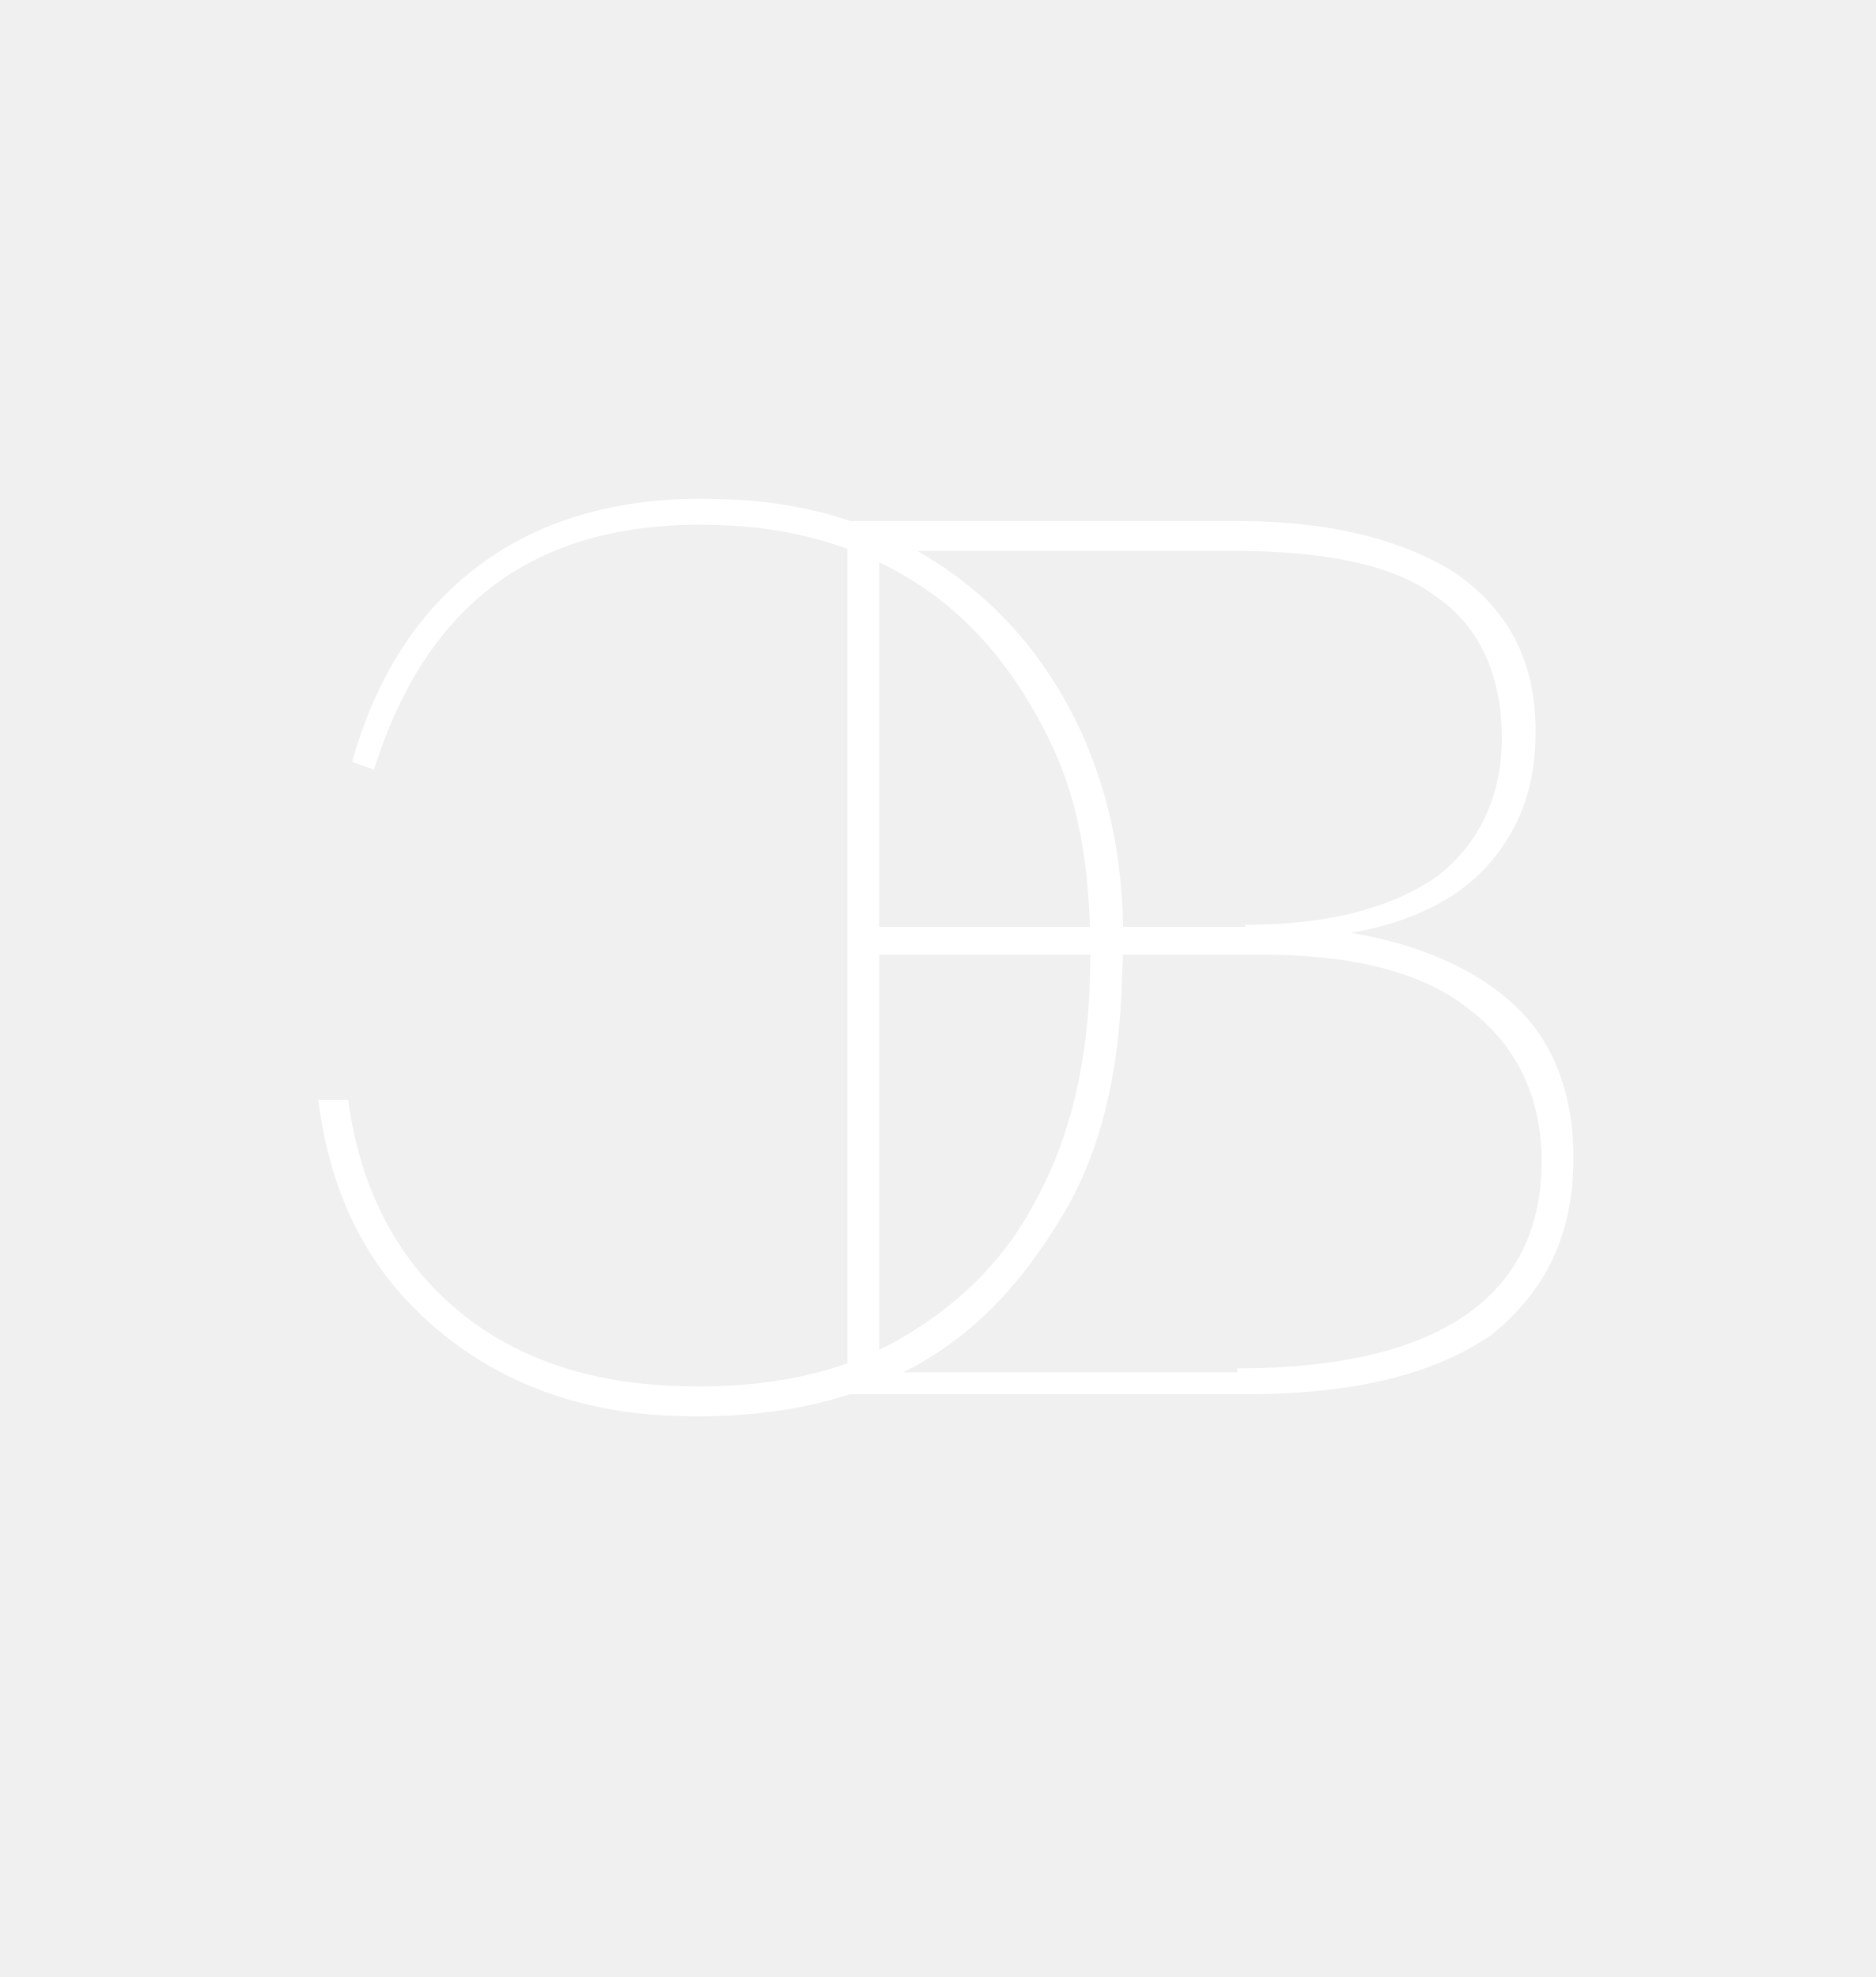
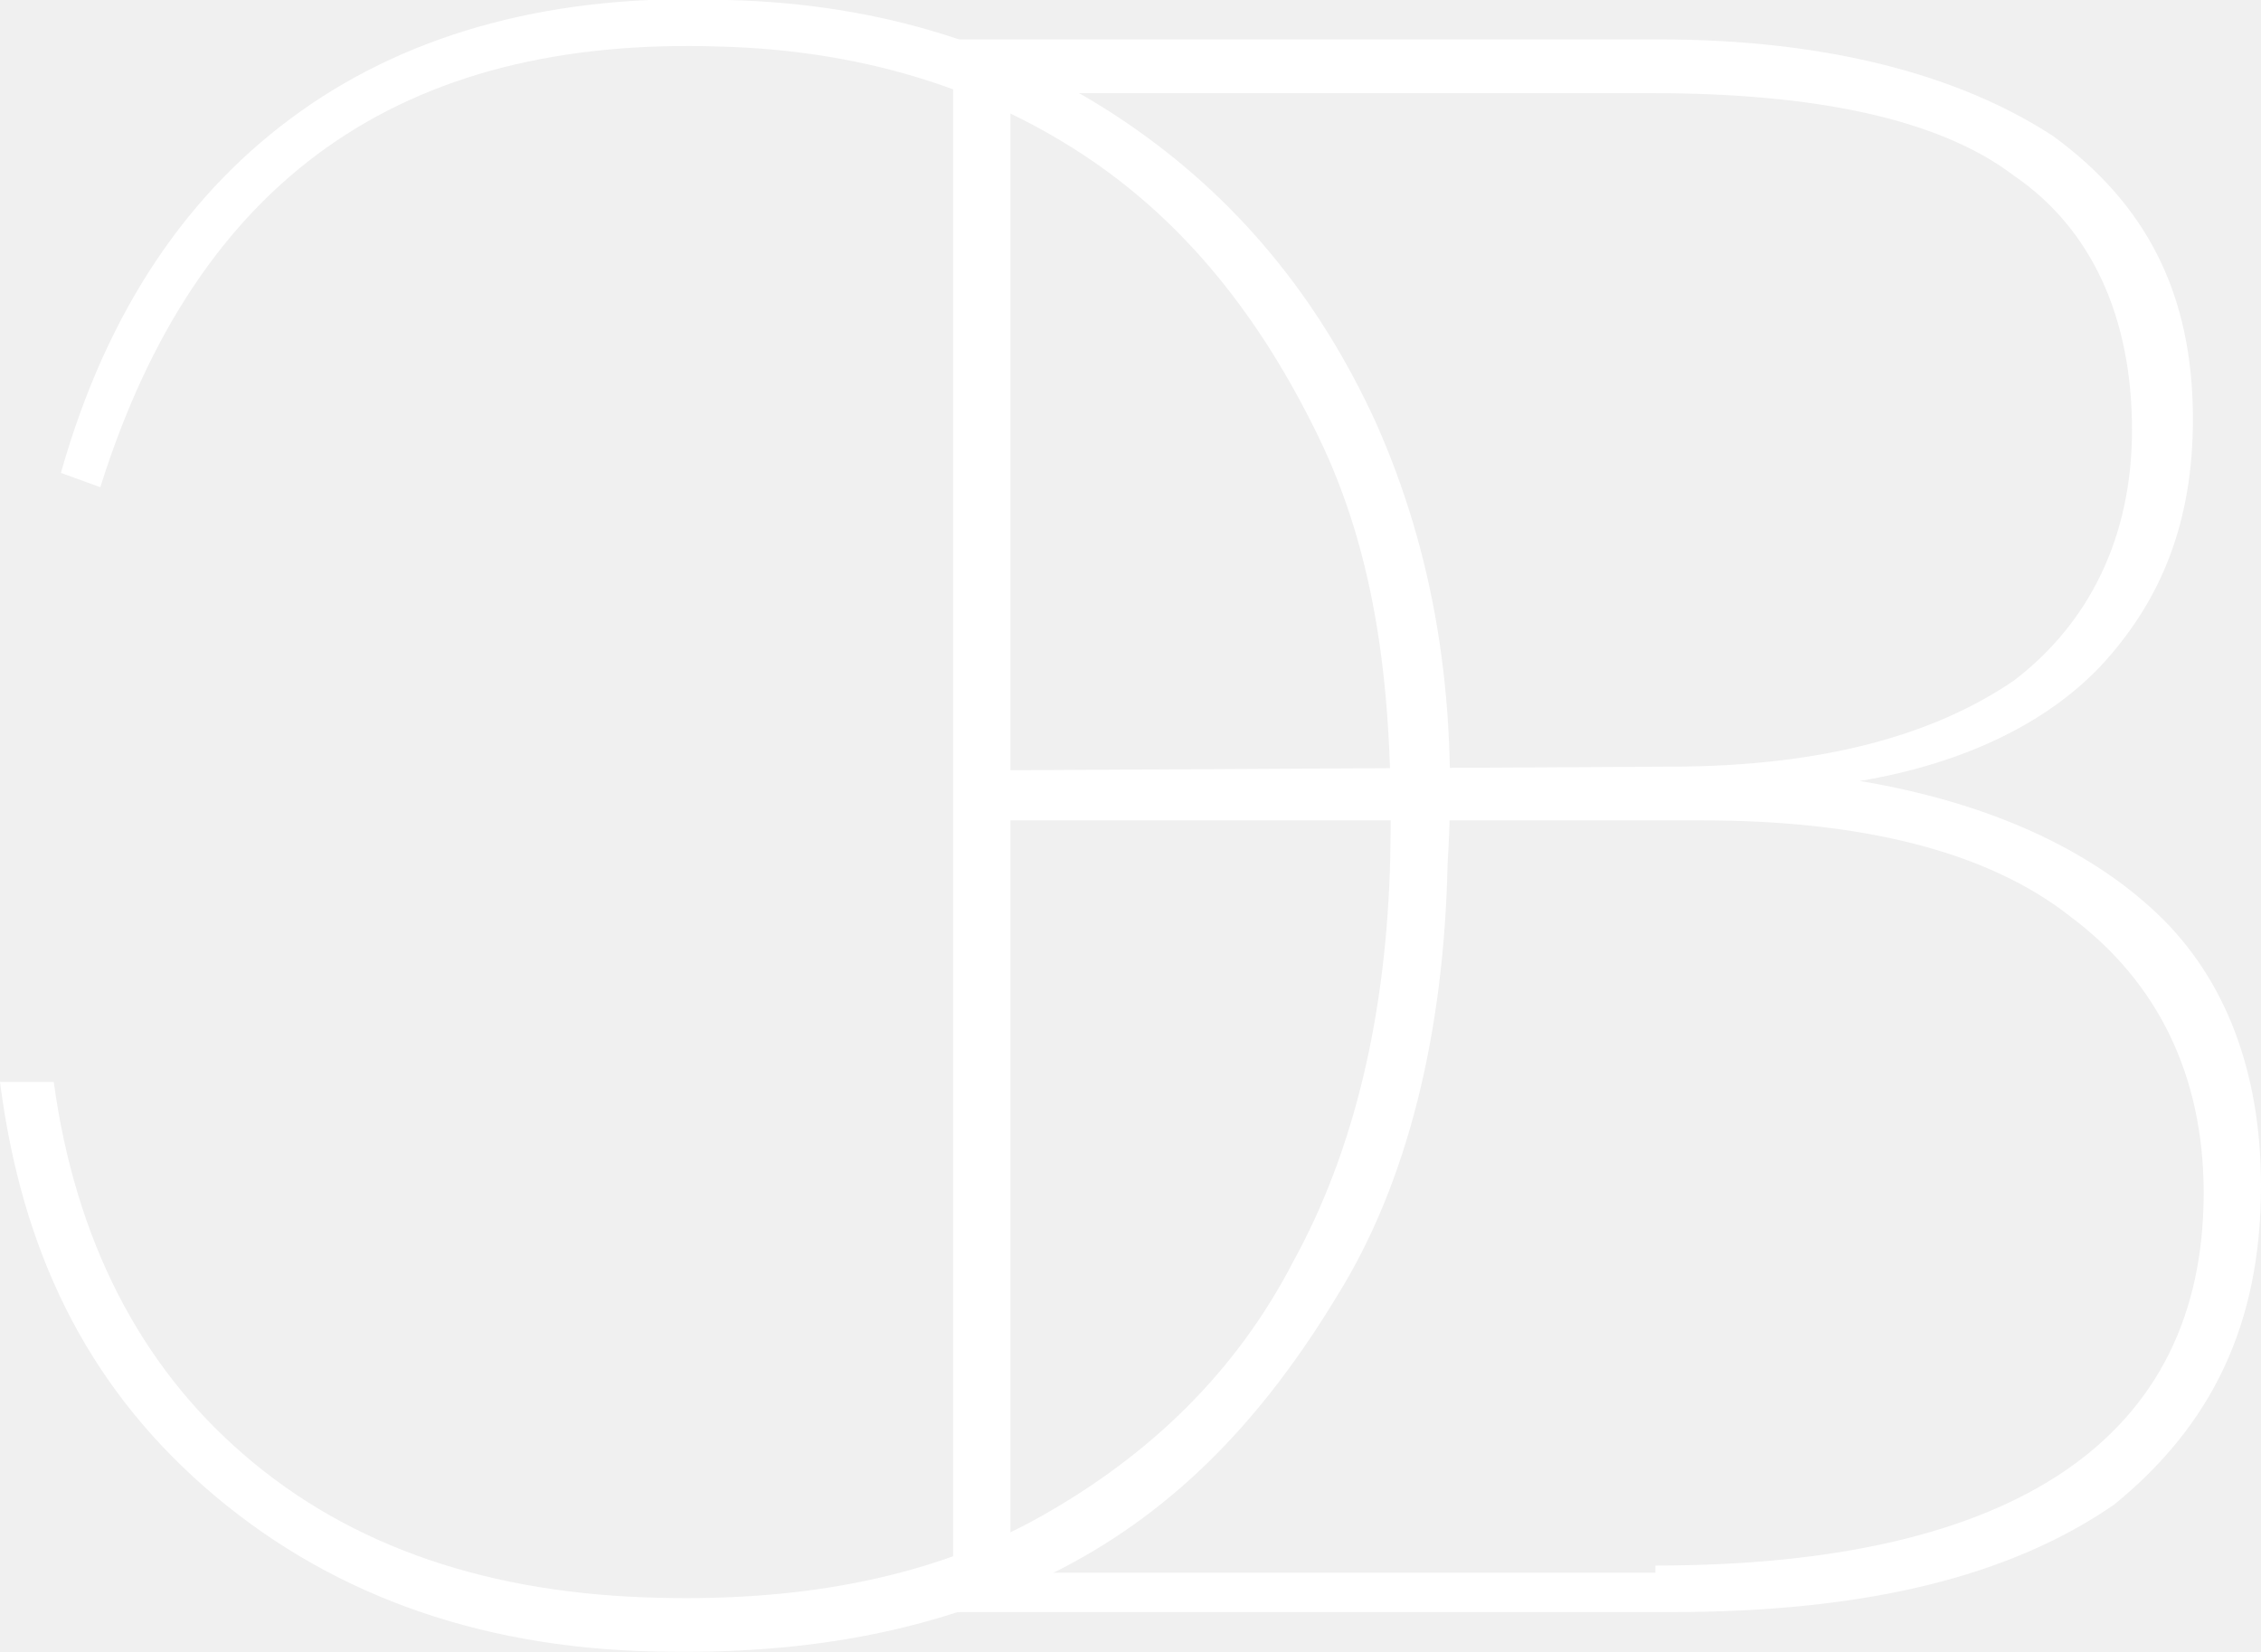
- <svg xmlns="http://www.w3.org/2000/svg" version="1.1" id="Layer_1" x="0px" y="0px" viewBox="0 0 94.3 99.4" style="enable-background:new 0 0 94.3 99.4;" xml:space="preserve">
+ <svg xmlns="http://www.w3.org/2000/svg" version="1.1" id="Layer_1" x="0px" y="0px" viewBox="0 0 63.1 46.1" style="enable-background:new 0 0 63.1 46.1;" xml:space="preserve">
  <style type="text/css">
	.st0{fill:#FFFFFF;}
</style>
  <g>
-     <path class="st0" d="M42.6,70.1V26.2h19.7c4.7,0,8.4,1,11,2.7c2.6,1.9,3.9,4.4,3.9,7.9c0,2.9-0.9,5-2.4,6.7s-3.9,2.9-6.9,3.4   c3.6,0.6,6.4,1.9,8.3,3.7s2.9,4.4,2.9,7.6c0,3.9-1.4,6.7-4.1,8.9c-2.9,2-6.9,3-12.4,3H42.6L42.6,70.1z M62.6,46.5   c4.3,0,7.4-0.9,9.6-2.4c2.1-1.6,3.3-4,3.3-7c0-3.1-1.1-5.6-3.3-7.1c-2.1-1.6-5.6-2.3-10.1-2.3H44.2v18.9H62.6z M62.2,68.8   c10.1,0,15.3-3.6,15.3-10.4c0-3.3-1.3-5.9-3.7-7.7c-2.4-1.9-6-2.7-10.3-2.7H44.2v21h18V68.8z" />
+     <path class="st0" d="M26.6,45V1.1h19.7c4.7,0,8.4,1,11,2.7c2.6,1.9,3.9,4.4,3.9,7.9c0,2.9-0.9,5-2.4,6.7s-3.9,2.9-6.9,3.4   c3.6,0.6,6.4,1.9,8.3,3.7s2.9,4.4,2.9,7.6c0,3.9-1.4,6.7-4.1,8.9c-2.9,2-6.9,3-12.4,3L26.6,45L26.6,45z M46.6,21.4   c4.3,0,7.4-0.9,9.6-2.4c2.1-1.6,3.3-4,3.3-7c0-3.1-1.1-5.6-3.3-7.1c-2.1-1.6-5.6-2.3-10.1-2.3H28.2v18.9L46.6,21.4L46.6,21.4z    M46.2,43.7c10.1,0,15.3-3.6,15.3-10.4c0-3.3-1.3-5.9-3.7-7.7c-2.4-1.9-6-2.7-10.3-2.7H28.2v21h18V43.7z" />
  </g>
  <g>
-     <path class="st0" d="M17.5,55.3c0.6,4.4,2.4,7.9,5.3,10.4c3,2.6,6.9,3.9,11.6,4c4.1,0.1,7.7-0.6,10.7-2.3s5.4-4,7-7.1   c1.7-3.1,2.6-6.9,2.7-11.3c0.1-4.6-0.4-8.4-2-11.7c-1.6-3.3-3.7-6-6.6-7.9c-2.9-1.9-6.3-2.9-10.1-3c-8.9-0.3-14.6,3.7-17.3,12.3   l-1.1-0.4c1.3-4.6,3.6-7.9,6.7-10.1s7.1-3.3,11.9-3.1c4.3,0.1,8,1.3,11.1,3.4c3.1,2.1,5.4,4.9,7,8.4c1.6,3.6,2.3,7.6,2,12.3   c-0.1,4.7-1.1,8.9-3.1,12.1c-2,3.3-4.4,5.9-7.7,7.6s-7,2.4-11.3,2.3c-5.1-0.1-9.3-1.7-12.6-4.6c-3.3-2.9-5.1-6.6-5.7-11.3H17.5z" />
+     <path class="st0" d="M1.5,30.2c0.6,4.4,2.4,7.9,5.3,10.4c3,2.6,6.9,3.9,11.6,4c4.1,0.1,7.7-0.6,10.7-2.3s5.4-4,7-7.1   c1.7-3.1,2.6-6.9,2.7-11.3c0.1-4.6-0.4-8.4-2-11.7c-1.6-3.3-3.7-6-6.6-7.9c-2.9-1.9-6.3-2.9-10.1-3C11.2,1,5.5,5,2.8,13.6l-1.1-0.4   C3,8.6,5.3,5.3,8.4,3.1S15.5-0.2,20.3,0c4.3,0.1,8,1.3,11.1,3.4s5.4,4.9,7,8.4c1.6,3.6,2.3,7.6,2,12.3c-0.1,4.7-1.1,8.9-3.1,12.1   c-2,3.3-4.4,5.9-7.7,7.6s-7,2.4-11.3,2.3C13.2,46,9,44.4,5.7,41.5S0.6,34.9,0,30.2H1.5z" />
  </g>
</svg>
